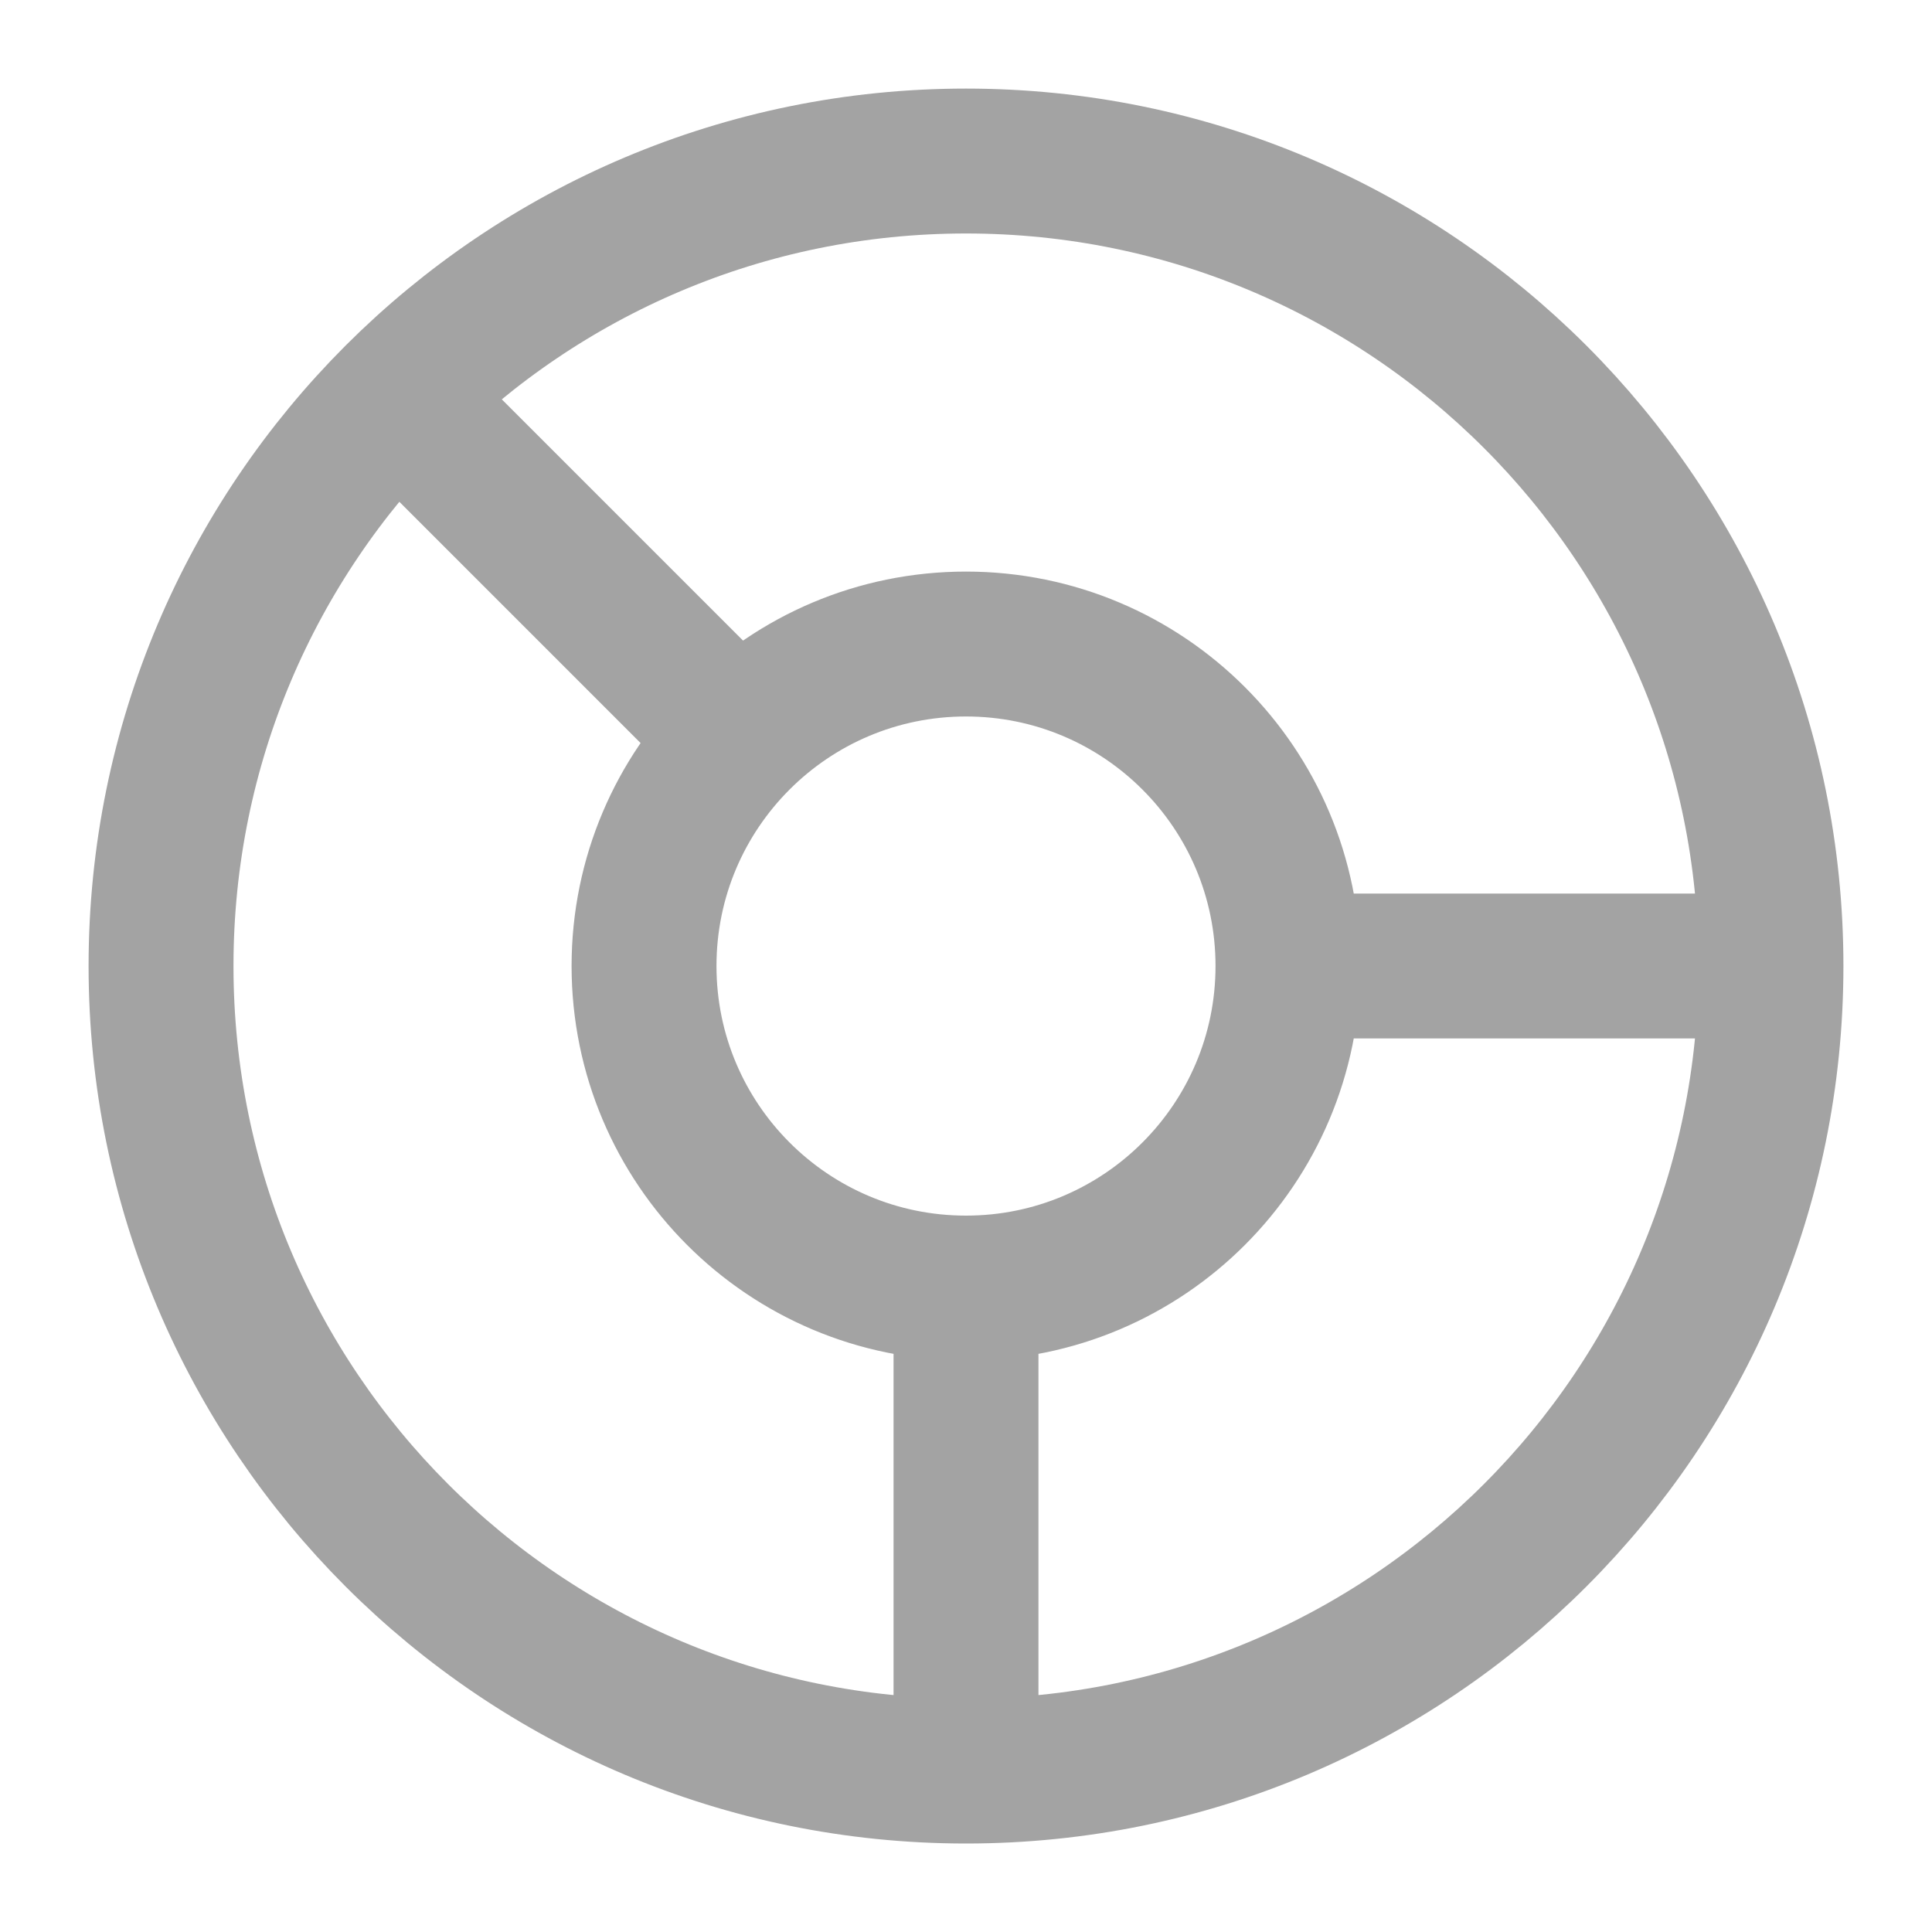
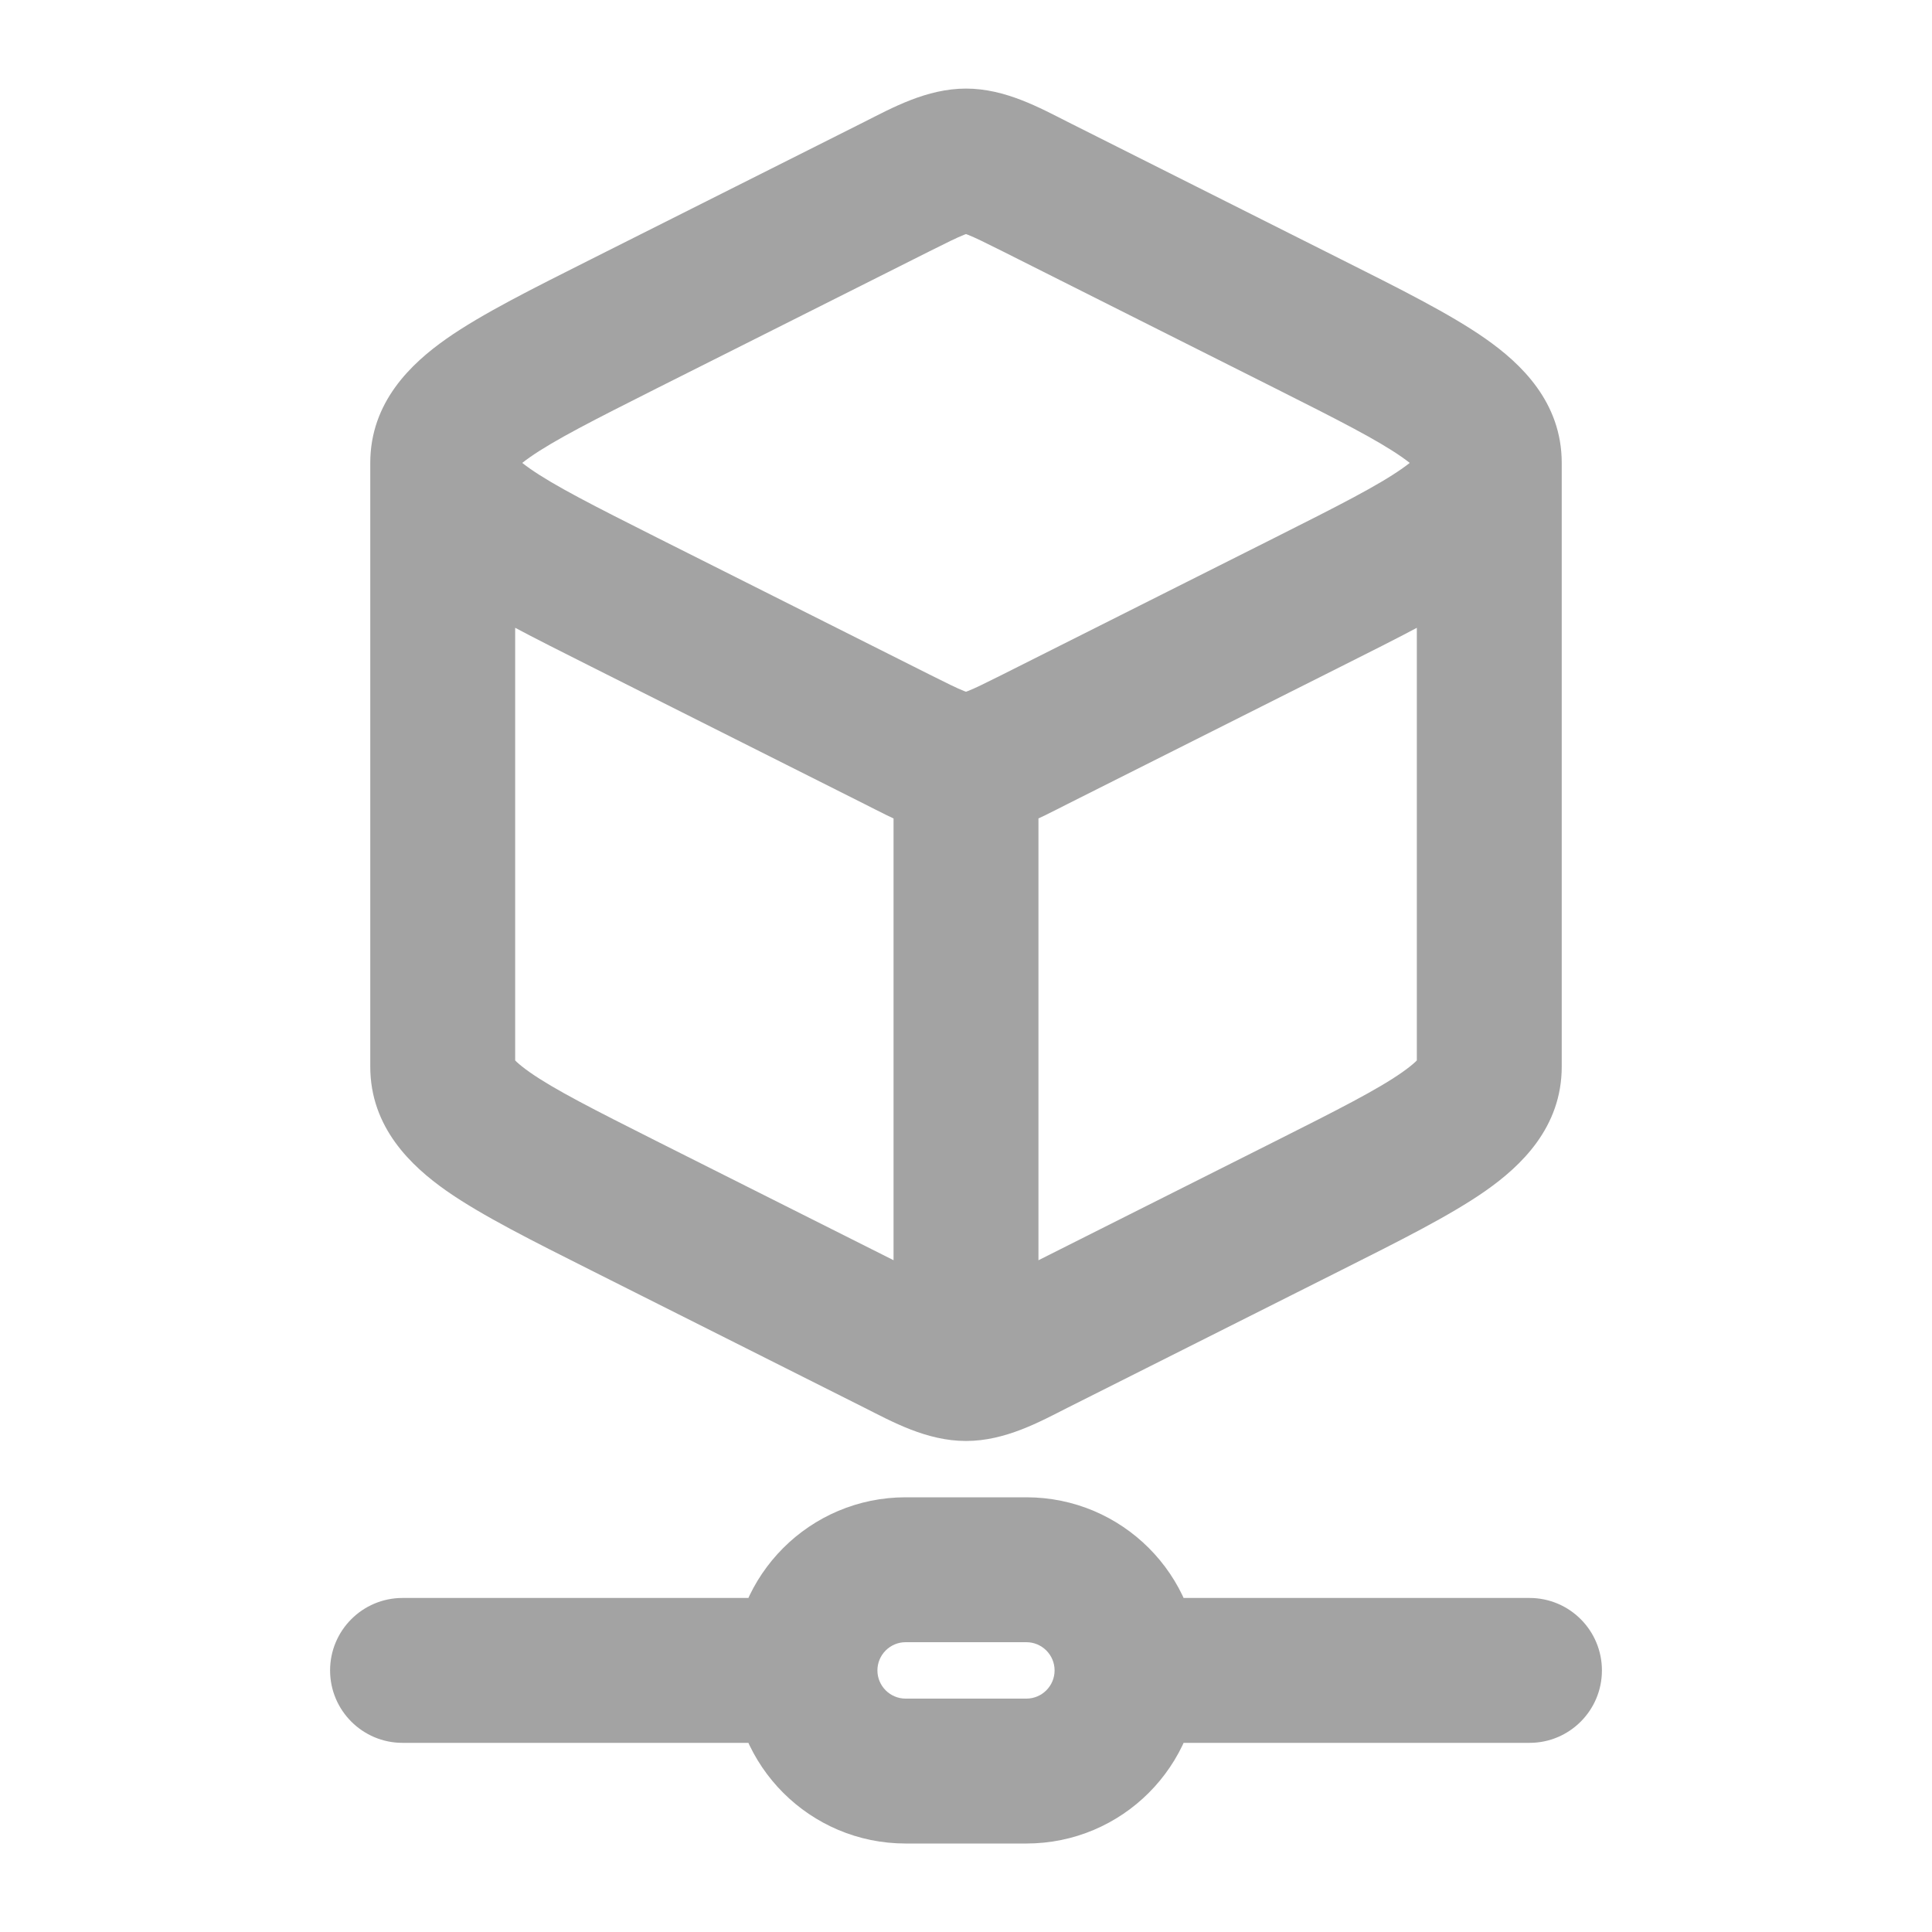
<svg xmlns="http://www.w3.org/2000/svg" width="20" height="20" viewBox="0 0 20 20" fill="none">
-   <path d="M7.5 7.5L4.167 4.167M13.333 10H18.333M13.333 10C13.333 11.841 11.841 13.334 10 13.334M13.333 10C13.333 8.159 11.841 6.667 10 6.667C8.159 6.667 6.667 8.159 6.667 10C6.667 11.841 8.159 13.334 10 13.334M18.333 10C18.333 14.603 14.602 18.334 10 18.334M18.333 10C18.333 5.398 14.602 1.667 10 1.667C5.398 1.667 1.667 5.398 1.667 10C1.667 14.603 5.398 18.334 10 18.334M10 13.334V18.334" stroke="#A3A3A3" stroke-width="1.5" stroke-linecap="round" />
+   <path d="M10.716 13.902L10.38 13.232L10.38 13.232L10.716 13.902ZM13.541 12.482L13.205 11.812L13.205 11.812L13.541 12.482ZM9.284 13.902L8.947 14.572L8.947 14.572L9.284 13.902ZM6.459 12.482L6.795 11.812L6.795 11.812L6.459 12.482ZM13.541 3.352L13.205 4.022L13.205 4.022L13.541 3.352ZM10.716 1.932L11.053 1.262L11.053 1.262L10.716 1.932ZM9.284 1.932L8.947 1.262L8.947 1.262L9.284 1.932ZM6.459 3.352L6.122 2.682L6.122 2.682L6.459 3.352ZM13.541 6.232L13.205 5.562L13.205 5.562L13.541 6.232ZM10.716 7.652L11.053 8.322L11.053 8.322L10.716 7.652ZM6.459 6.232L6.122 6.902L6.122 6.902L6.459 6.232ZM9.284 7.652L8.947 8.322L8.947 8.322L9.284 7.652ZM4.167 16.542C3.753 16.542 3.417 16.878 3.417 17.292C3.417 17.706 3.753 18.042 4.167 18.042V16.542ZM15.833 18.042C16.248 18.042 16.583 17.706 16.583 17.292C16.583 16.878 16.248 16.542 15.833 16.542V18.042ZM10 14.917C10.409 14.917 10.77 14.715 11.053 14.572L10.38 13.232C10.192 13.326 10.095 13.374 10.021 13.403C9.961 13.427 9.968 13.417 10 13.417V14.917ZM11.053 14.572L13.878 13.152L13.205 11.812L10.38 13.232L11.053 14.572ZM13.878 13.152C14.48 12.849 15.01 12.585 15.379 12.327C15.744 12.071 16.167 11.672 16.167 11.042H14.667C14.667 10.909 14.777 10.916 14.517 11.099C14.261 11.279 13.853 11.486 13.205 11.812L13.878 13.152ZM16.167 11.042V4.792H14.667V11.042H16.167ZM10 13.417C10.033 13.417 10.039 13.427 9.979 13.403C9.906 13.374 9.808 13.326 9.621 13.232L8.947 14.572C9.231 14.715 9.591 14.917 10 14.917V13.417ZM9.621 13.232L6.795 11.812L6.122 13.152L8.947 14.572L9.621 13.232ZM6.795 11.812C6.148 11.486 5.739 11.279 5.483 11.099C5.223 10.916 5.333 10.909 5.333 11.042H3.833C3.833 11.672 4.257 12.071 4.621 12.327C4.99 12.585 5.52 12.849 6.122 13.152L6.795 11.812ZM5.333 11.042V4.792H3.833V11.042H5.333ZM10.75 14.167V7.917H9.25V14.167H10.75ZM16.167 4.792C16.167 4.162 15.744 3.763 15.379 3.507C15.01 3.248 14.481 2.985 13.878 2.682L13.205 4.022C13.853 4.348 14.261 4.555 14.517 4.735C14.777 4.918 14.667 4.925 14.667 4.792H16.167ZM13.878 2.682L11.053 1.262L10.38 2.602L13.205 4.022L13.878 2.682ZM11.053 1.262C10.769 1.119 10.409 0.917 10 0.917V2.417C9.968 2.417 9.961 2.407 10.021 2.431C10.095 2.46 10.192 2.508 10.38 2.602L11.053 1.262ZM10 0.917C9.591 0.917 9.231 1.119 8.947 1.262L9.621 2.602C9.808 2.508 9.906 2.46 9.979 2.431C10.039 2.407 10.033 2.417 10 2.417V0.917ZM8.947 1.262L6.122 2.682L6.795 4.022L9.621 2.602L8.947 1.262ZM6.122 2.682C5.52 2.985 4.99 3.248 4.621 3.507C4.257 3.763 3.833 4.162 3.833 4.792H5.333C5.333 4.925 5.223 4.918 5.483 4.735C5.739 4.555 6.148 4.348 6.795 4.022L6.122 2.682ZM14.667 4.792C14.667 4.659 14.777 4.666 14.517 4.849C14.261 5.029 13.853 5.236 13.205 5.562L13.878 6.902C14.481 6.599 15.01 6.336 15.379 6.077C15.744 5.821 16.167 5.422 16.167 4.792H14.667ZM13.205 5.562L10.38 6.982L11.053 8.322L13.878 6.902L13.205 5.562ZM10.38 6.982C10.192 7.076 10.095 7.124 10.021 7.153C9.961 7.177 9.968 7.167 10 7.167V8.667C10.409 8.667 10.769 8.465 11.053 8.322L10.38 6.982ZM3.833 4.792C3.833 5.422 4.257 5.821 4.621 6.077C4.99 6.336 5.52 6.599 6.122 6.902L6.795 5.562C6.148 5.236 5.739 5.029 5.483 4.849C5.223 4.666 5.333 4.659 5.333 4.792H3.833ZM6.122 6.902L8.947 8.322L9.621 6.982L6.795 5.562L6.122 6.902ZM8.947 8.322C9.231 8.465 9.591 8.667 10 8.667V7.167C10.033 7.167 10.039 7.177 9.979 7.153C9.906 7.124 9.808 7.076 9.621 6.982L8.947 8.322ZM9.083 17.292C9.083 17.131 9.214 17 9.375 17V15.5C8.386 15.5 7.583 16.302 7.583 17.292H9.083ZM9.375 17H10.625V15.5H9.375V17ZM10.625 17C10.786 17 10.917 17.131 10.917 17.292H12.417C12.417 16.302 11.615 15.5 10.625 15.5V17ZM7.583 17.292C7.583 18.282 8.386 19.084 9.375 19.084V17.584C9.214 17.584 9.083 17.453 9.083 17.292H7.583ZM9.375 19.084H10.625V17.584H9.375V19.084ZM10.625 19.084C11.615 19.084 12.417 18.282 12.417 17.292H10.917C10.917 17.453 10.786 17.584 10.625 17.584V19.084ZM8.333 16.542H4.167V18.042H8.333V16.542ZM11.667 18.042H15.833V16.542H11.667V18.042Z" fill="#A3A3A3" />
</svg>
